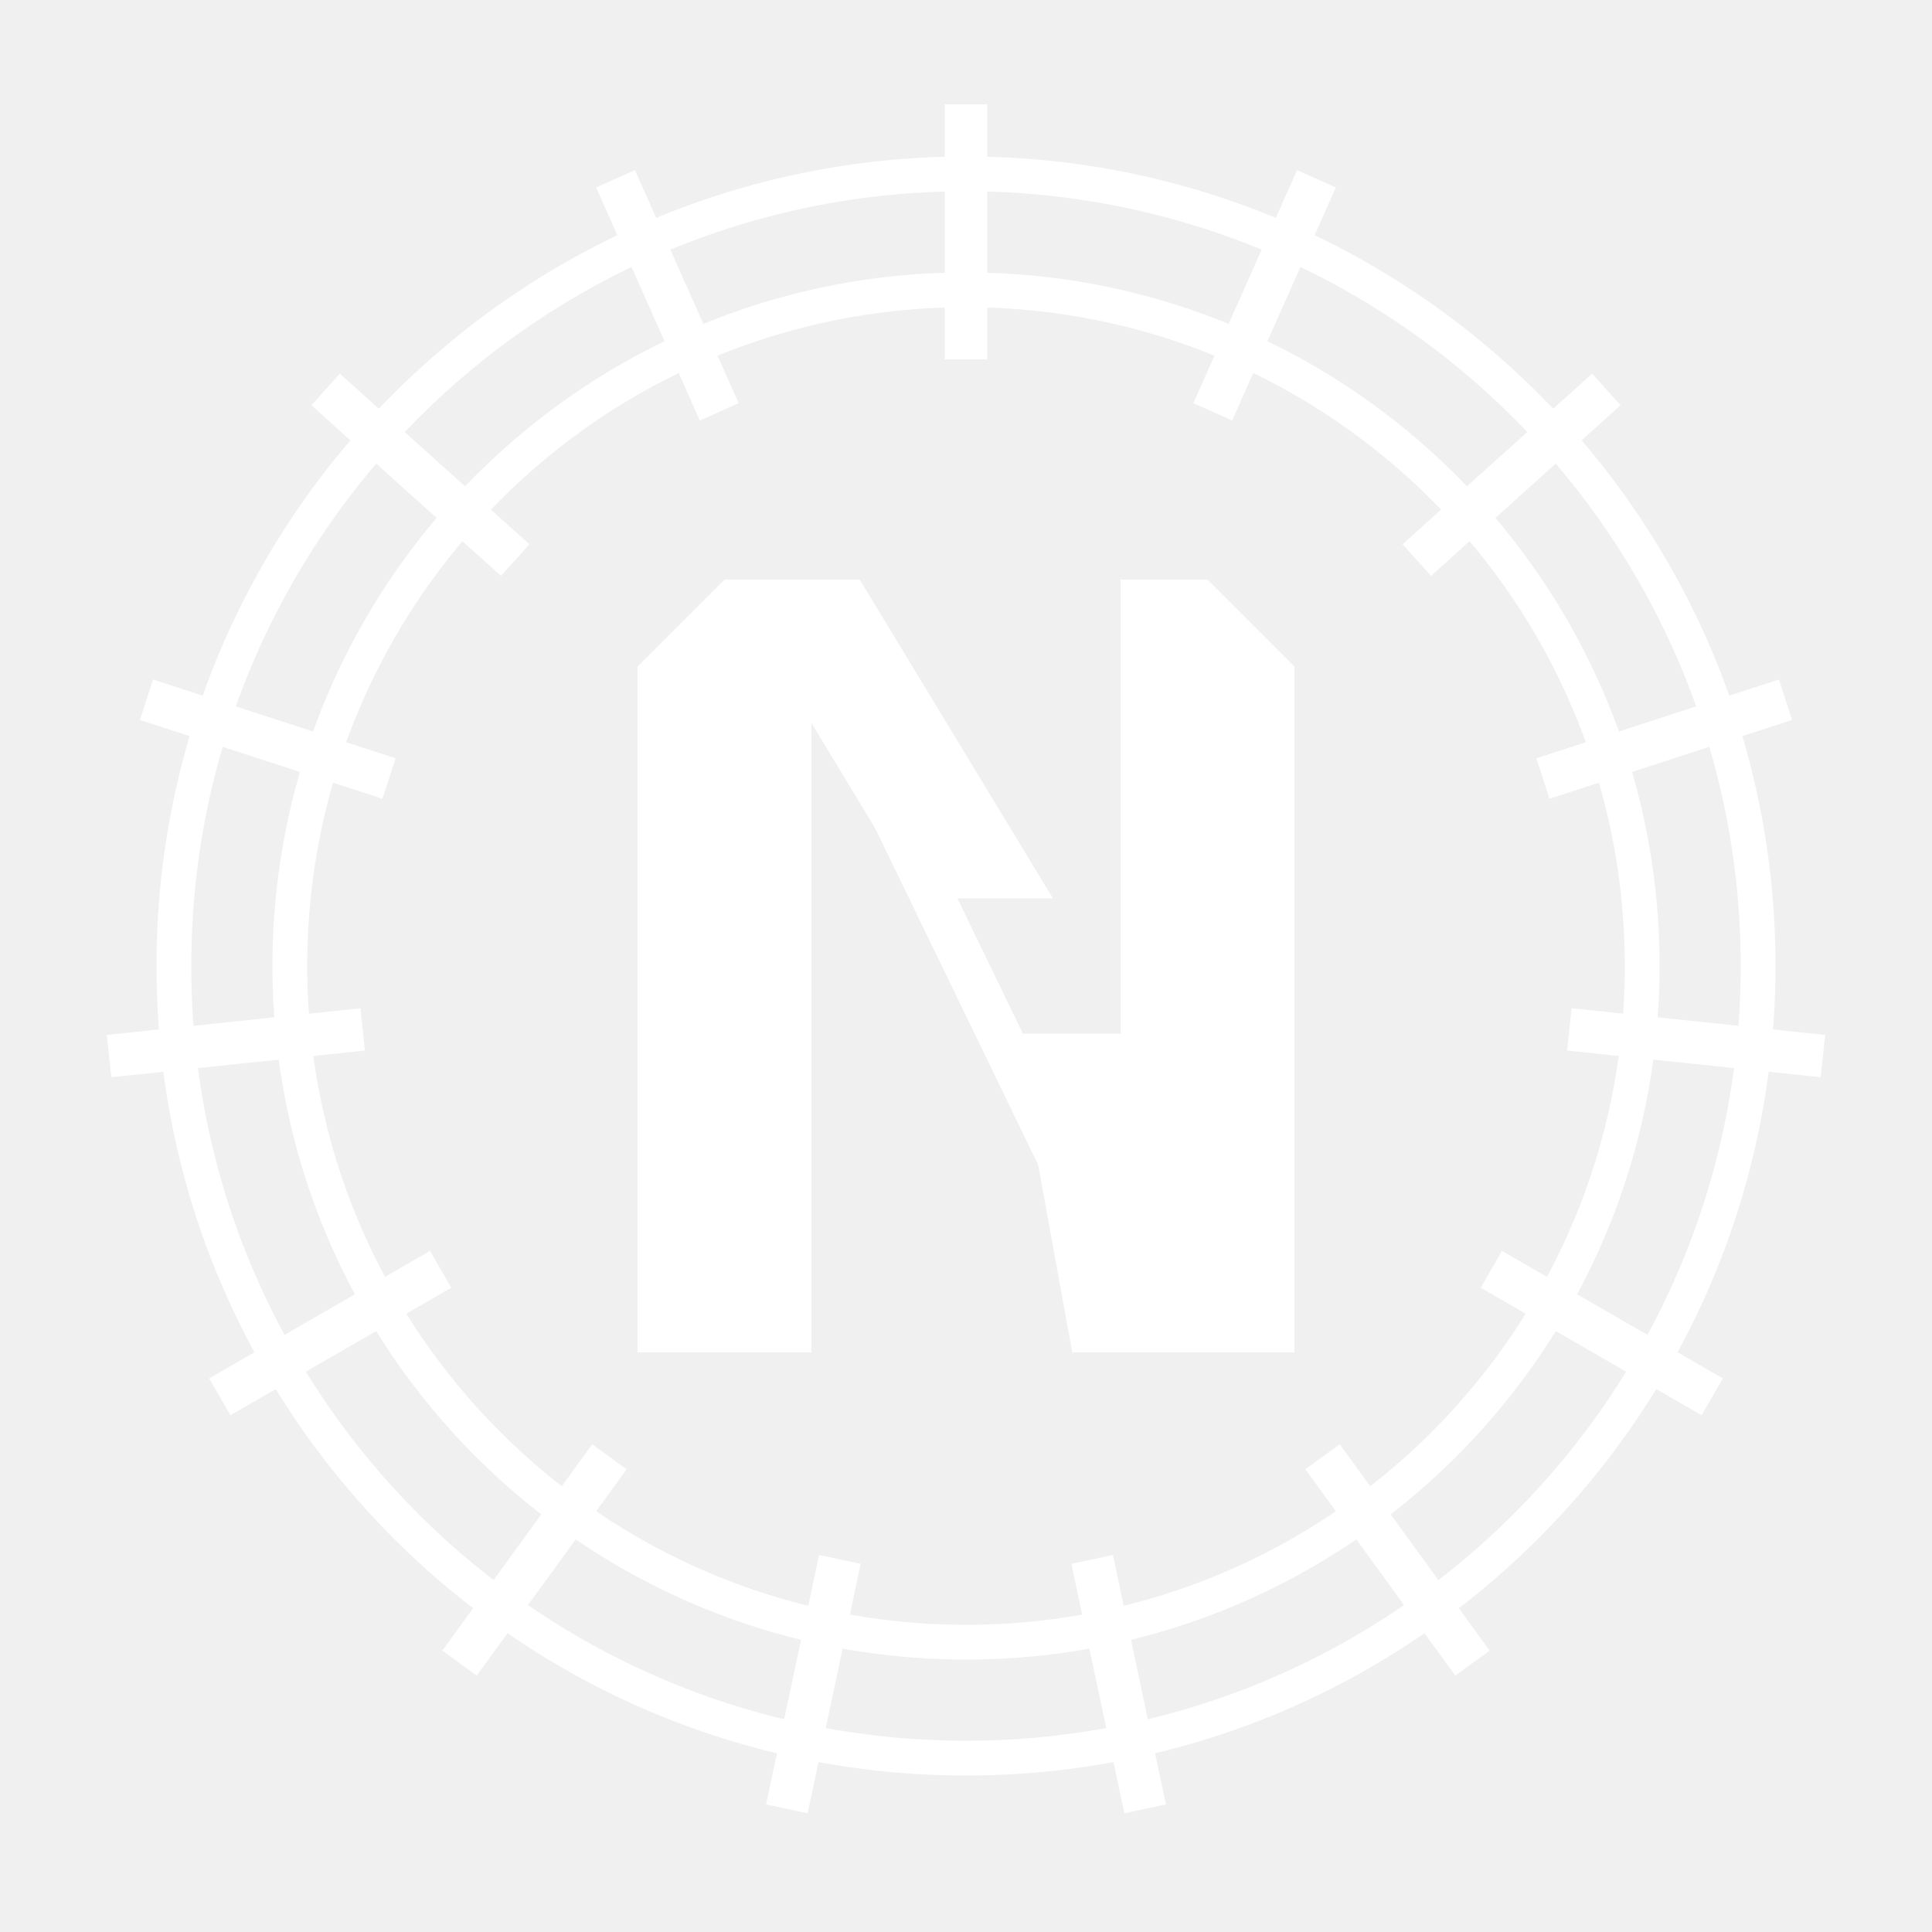
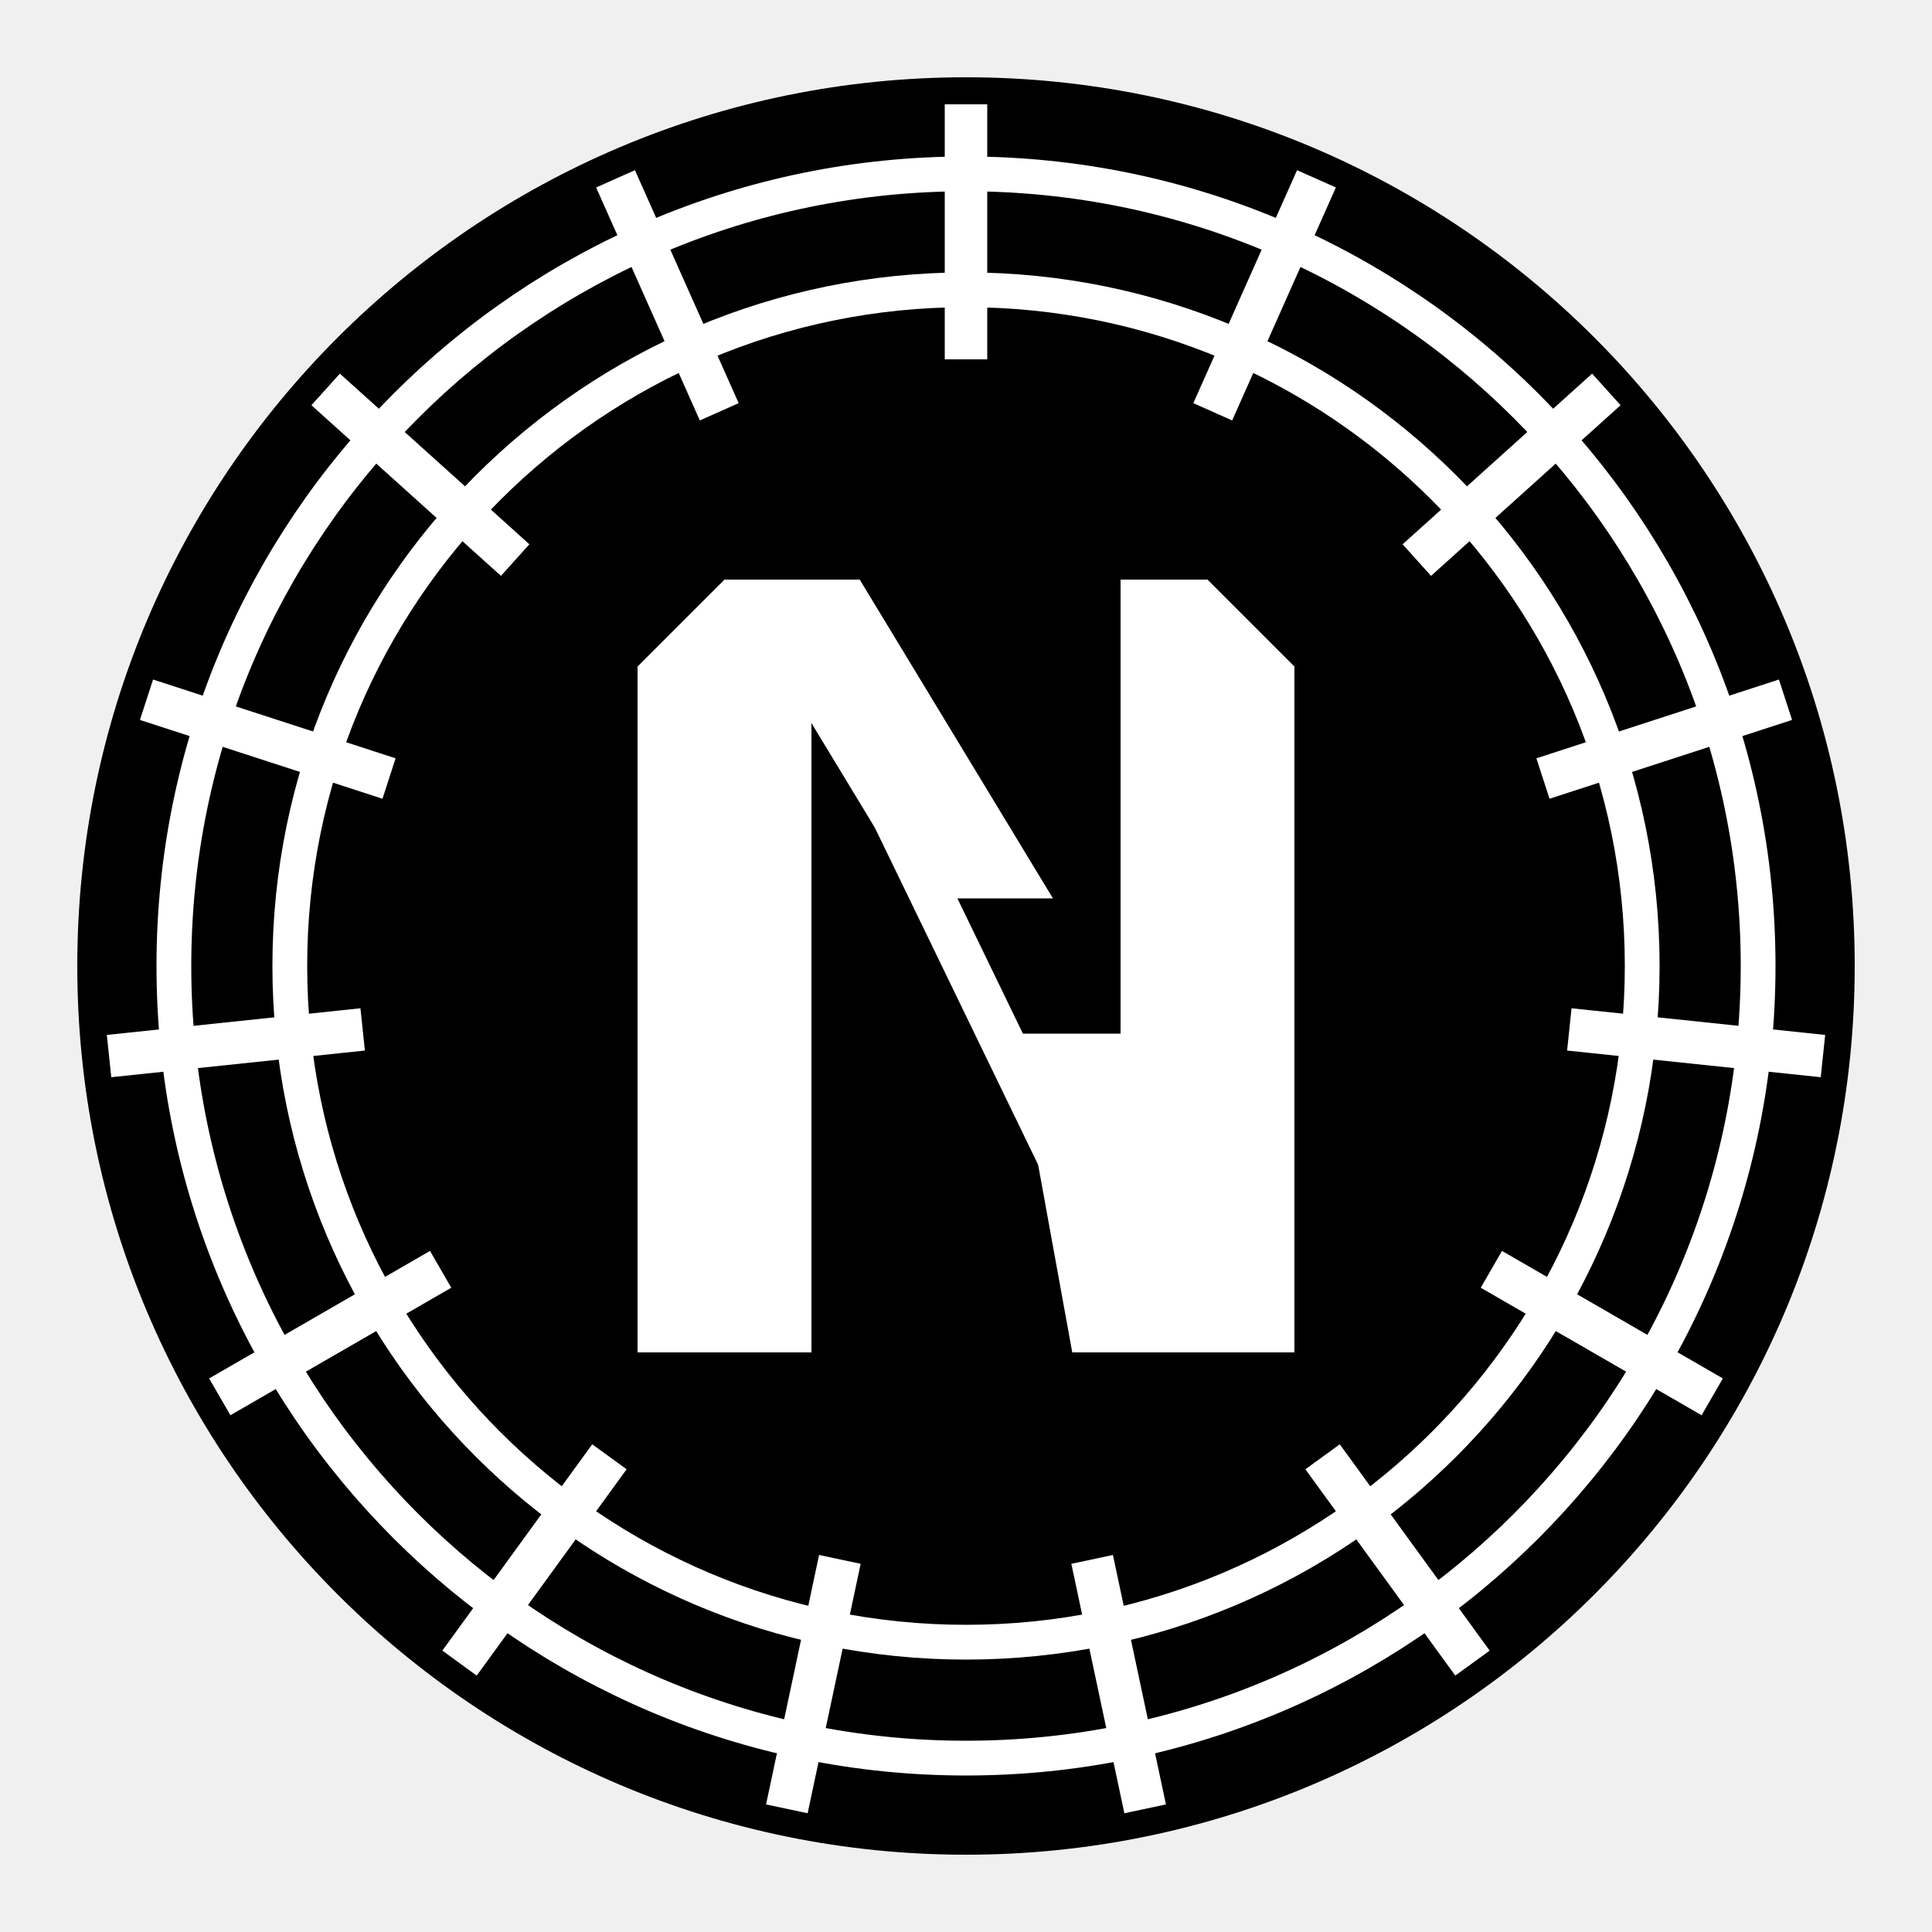
<svg xmlns="http://www.w3.org/2000/svg" viewBox="0 0 1000 1000" fill="none">
+   <circle cx="500" cy="500" r="460" fill="#000000" />
  <circle cx="500" cy="500" r="410" stroke="#FFFFFF" stroke-width="18" />
  <circle cx="500" cy="500" r="350" stroke="#FFFFFF" stroke-width="18" />
  <g>
    <line x1="500" y1="65" x2="500" y2="175" stroke="#FFFFFF" stroke-width="22" stroke-linecap="square" transform="rotate(0 500 500)" />
    <line x1="500" y1="65" x2="500" y2="175" stroke="#FFFFFF" stroke-width="22" stroke-linecap="square" transform="rotate(24 500 500)" />
    <line x1="500" y1="65" x2="500" y2="175" stroke="#FFFFFF" stroke-width="22" stroke-linecap="square" transform="rotate(48 500 500)" />
    <line x1="500" y1="65" x2="500" y2="175" stroke="#FFFFFF" stroke-width="22" stroke-linecap="square" transform="rotate(72 500 500)" />
    <line x1="500" y1="65" x2="500" y2="175" stroke="#FFFFFF" stroke-width="22" stroke-linecap="square" transform="rotate(96 500 500)" />
    <line x1="500" y1="65" x2="500" y2="175" stroke="#FFFFFF" stroke-width="22" stroke-linecap="square" transform="rotate(120 500 500)" />
    <line x1="500" y1="65" x2="500" y2="175" stroke="#FFFFFF" stroke-width="22" stroke-linecap="square" transform="rotate(144 500 500)" />
    <line x1="500" y1="65" x2="500" y2="175" stroke="#FFFFFF" stroke-width="22" stroke-linecap="square" transform="rotate(168 500 500)" />
    <line x1="500" y1="65" x2="500" y2="175" stroke="#FFFFFF" stroke-width="22" stroke-linecap="square" transform="rotate(192 500 500)" />
    <line x1="500" y1="65" x2="500" y2="175" stroke="#FFFFFF" stroke-width="22" stroke-linecap="square" transform="rotate(216 500 500)" />
    <line x1="500" y1="65" x2="500" y2="175" stroke="#FFFFFF" stroke-width="22" stroke-linecap="square" transform="rotate(240 500 500)" />
    <line x1="500" y1="65" x2="500" y2="175" stroke="#FFFFFF" stroke-width="22" stroke-linecap="square" transform="rotate(264 500 500)" />
    <line x1="500" y1="65" x2="500" y2="175" stroke="#FFFFFF" stroke-width="22" stroke-linecap="square" transform="rotate(288 500 500)" />
    <line x1="500" y1="65" x2="500" y2="175" stroke="#FFFFFF" stroke-width="22" stroke-linecap="square" transform="rotate(312 500 500)" />
    <line x1="500" y1="65" x2="500" y2="175" stroke="#FFFFFF" stroke-width="22" stroke-linecap="square" transform="rotate(336 500 500)" />
  </g>
  <g fill="#FFFFFF">
    <polygon points="330,345 375,300 420,300 420,700 330,700" />
    <polygon points="580,300 625,300 670,345 670,700 580,700" />
    <polygon points="375,300 445,300 545,465 475,465" />
    <polygon points="525,535 595,535 625,700 555,700" />
    <polygon points="410,340 435,340 590,660 565,660" />
  </g>
</svg>
